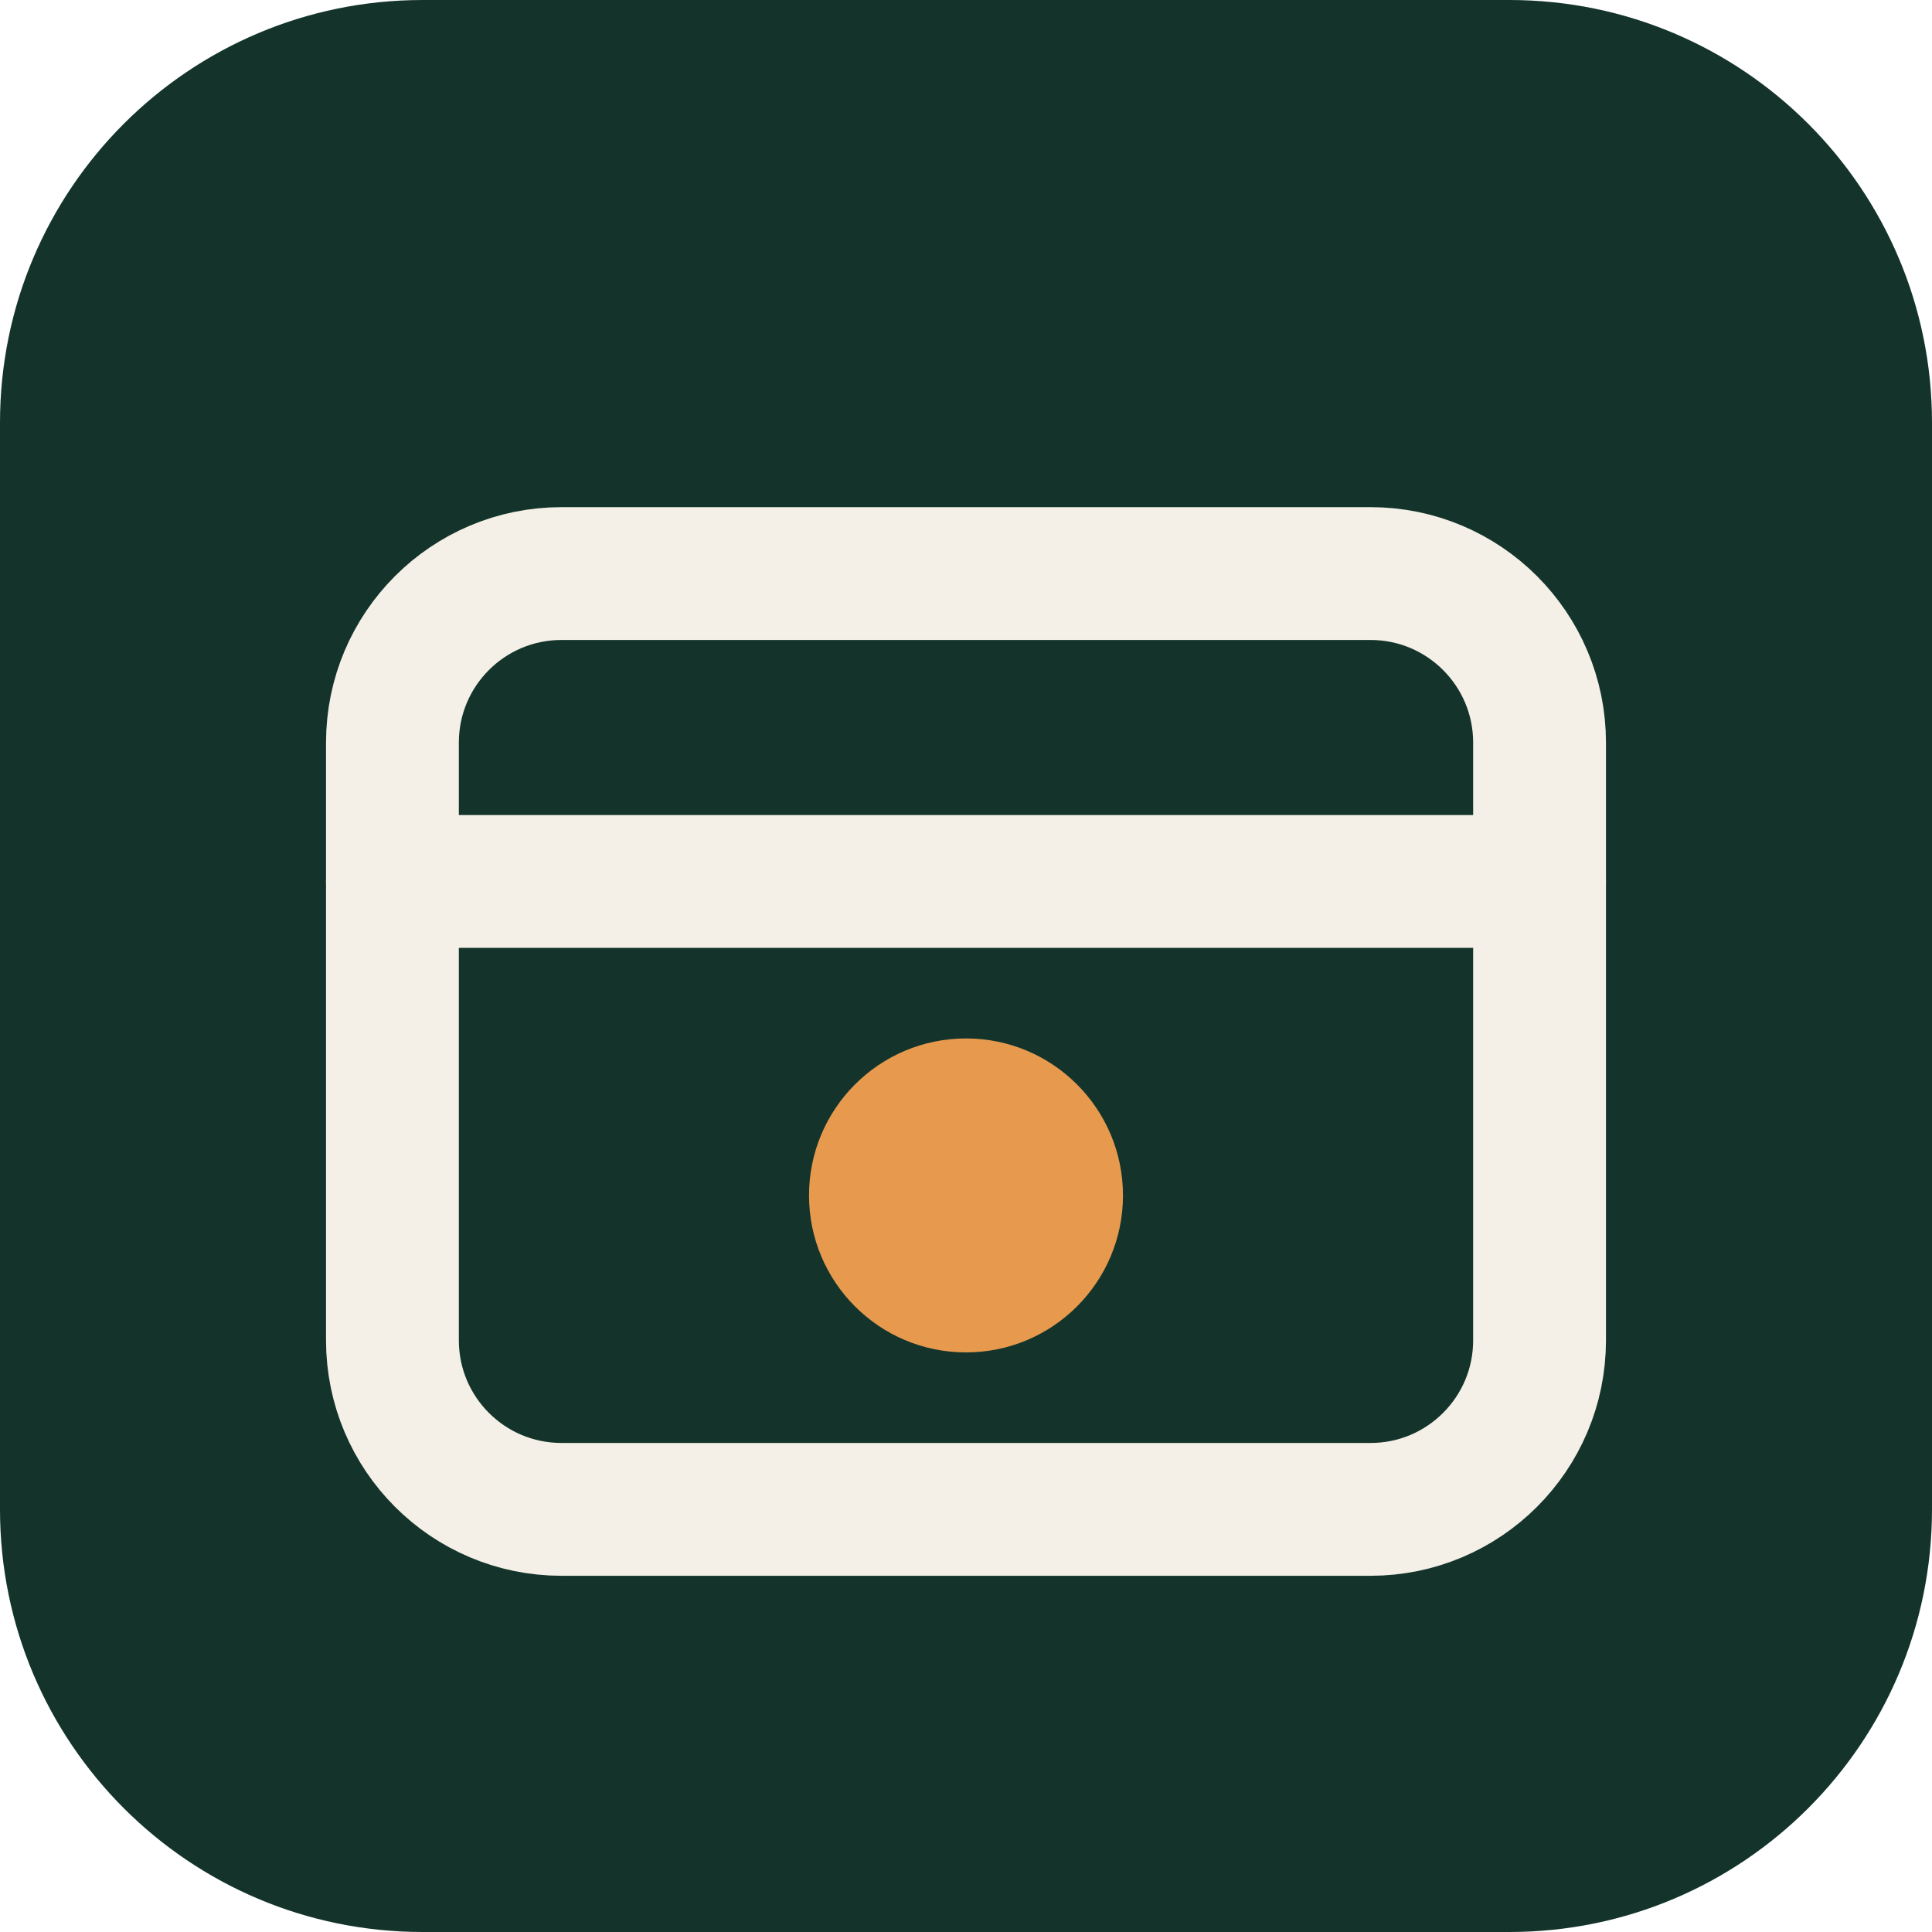
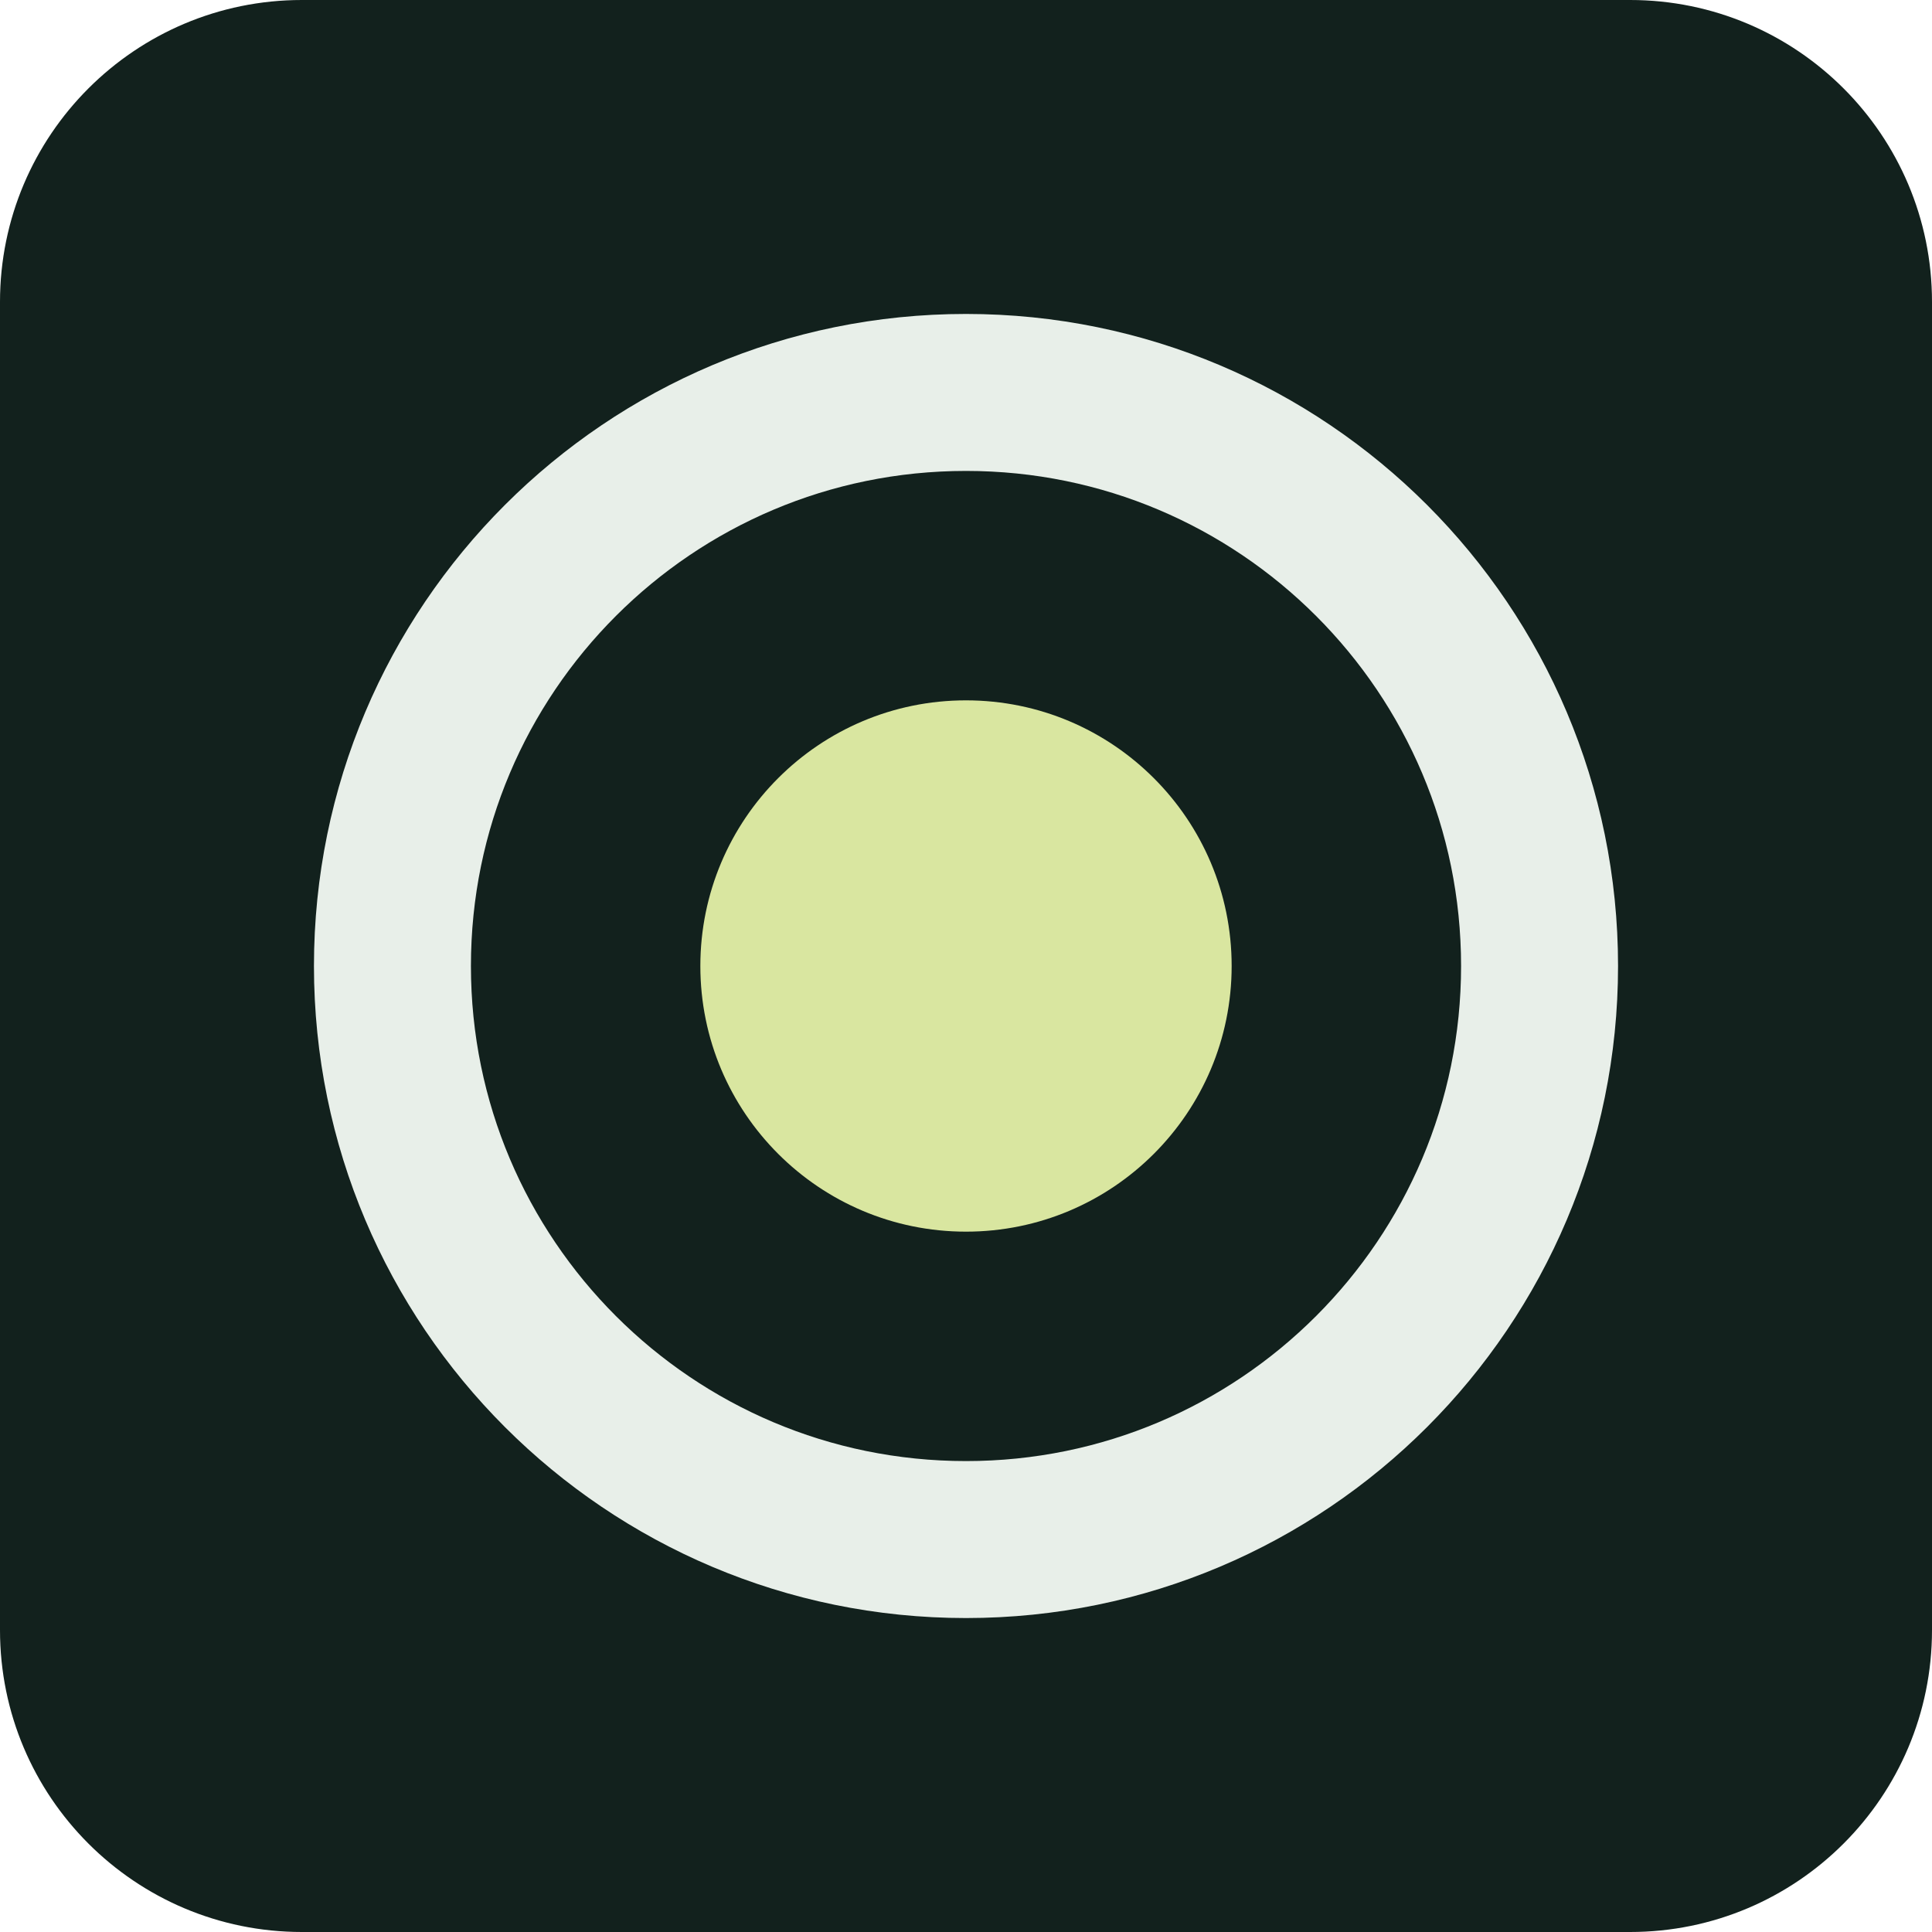
- <svg xmlns="http://www.w3.org/2000/svg" viewBox="0 0 32 32" width="32" height="32">
-   <rect width="32" height="32" rx="7" fill="#14342B" />
-   <g fill="none" stroke="#F4F0E7" stroke-width="2.2" stroke-linecap="round" stroke-linejoin="round">
-     <rect x="6.5" y="9.5" width="19" height="15.5" rx="2.8" />
-     <path d="M6.5 14.6h19" />
-   </g>
-   <circle cx="16" cy="19.8" r="2.6" fill="#E79A4E" />
+ <svg xmlns="http://www.w3.org/2000/svg" viewBox="0 0 32 32" width="32" height="32" role="img">
+   <rect width="32" height="32" rx="5" fill="#12211D" />
+   <circle cx="16" cy="16" r="9.5" fill="none" stroke="#E8EFE9" stroke-width="2.6" />
+   <circle cx="16" cy="16" r="4.4" fill="#D9E6A0" />
</svg>
